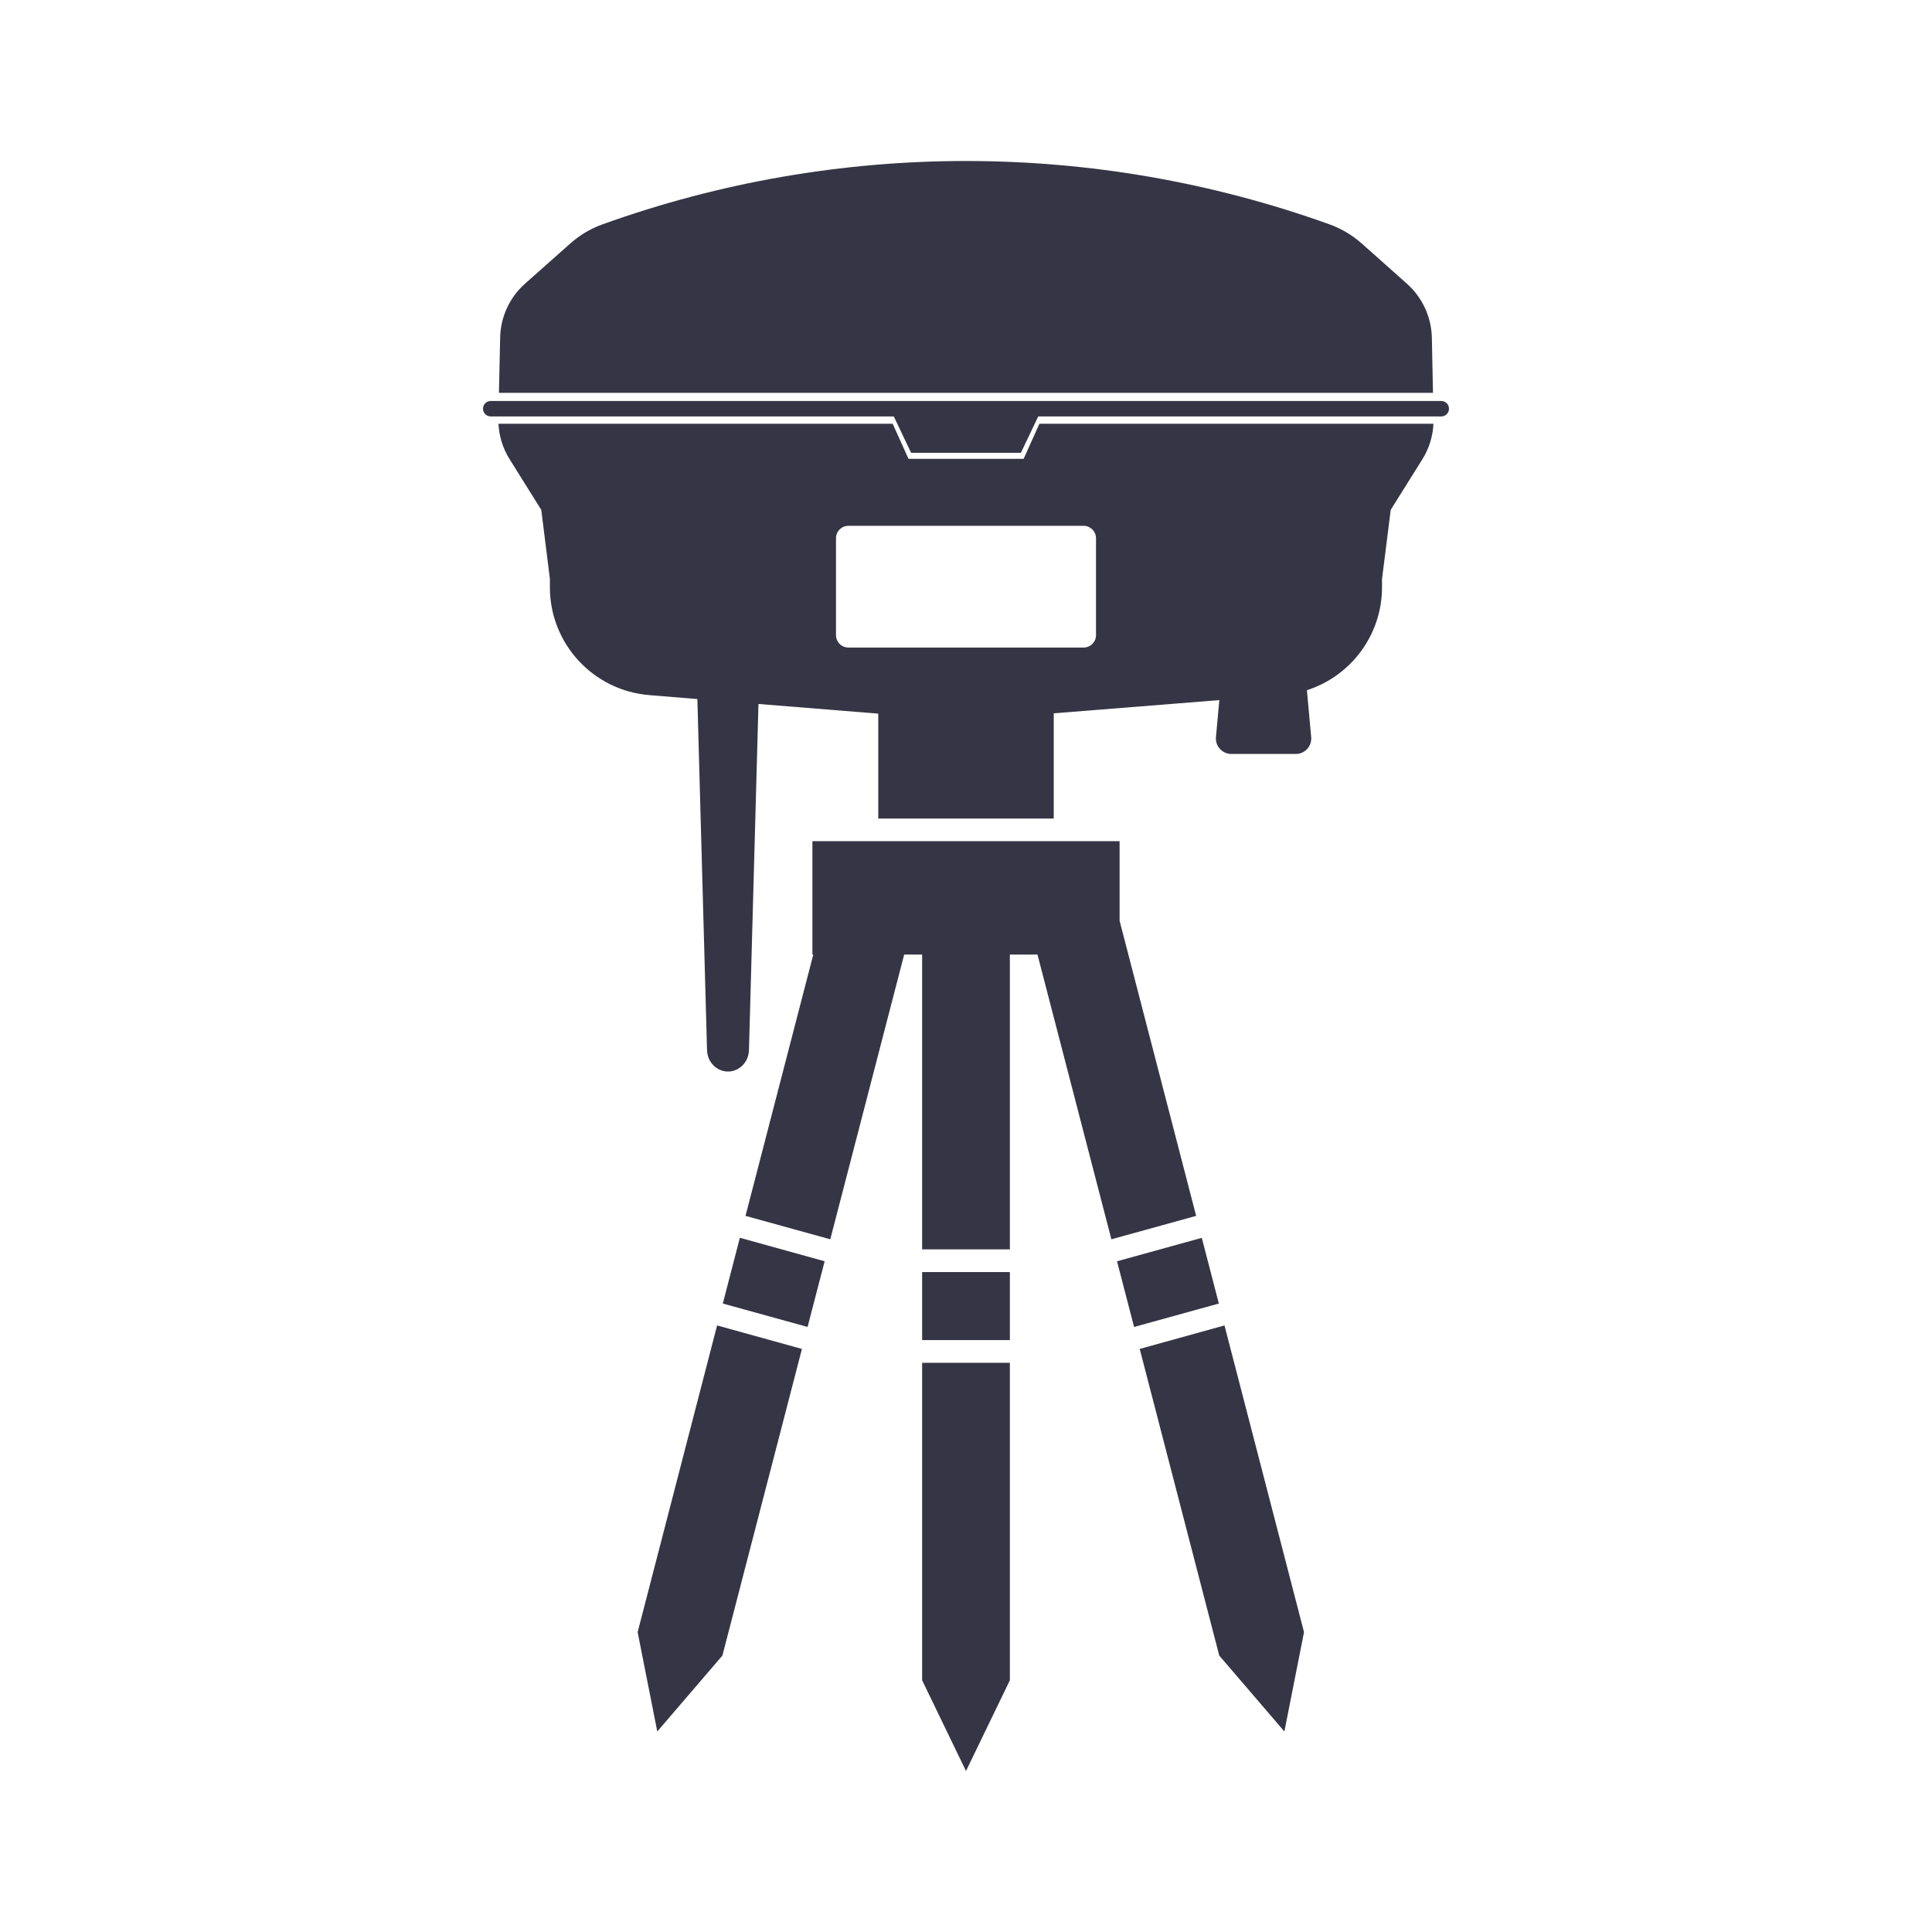
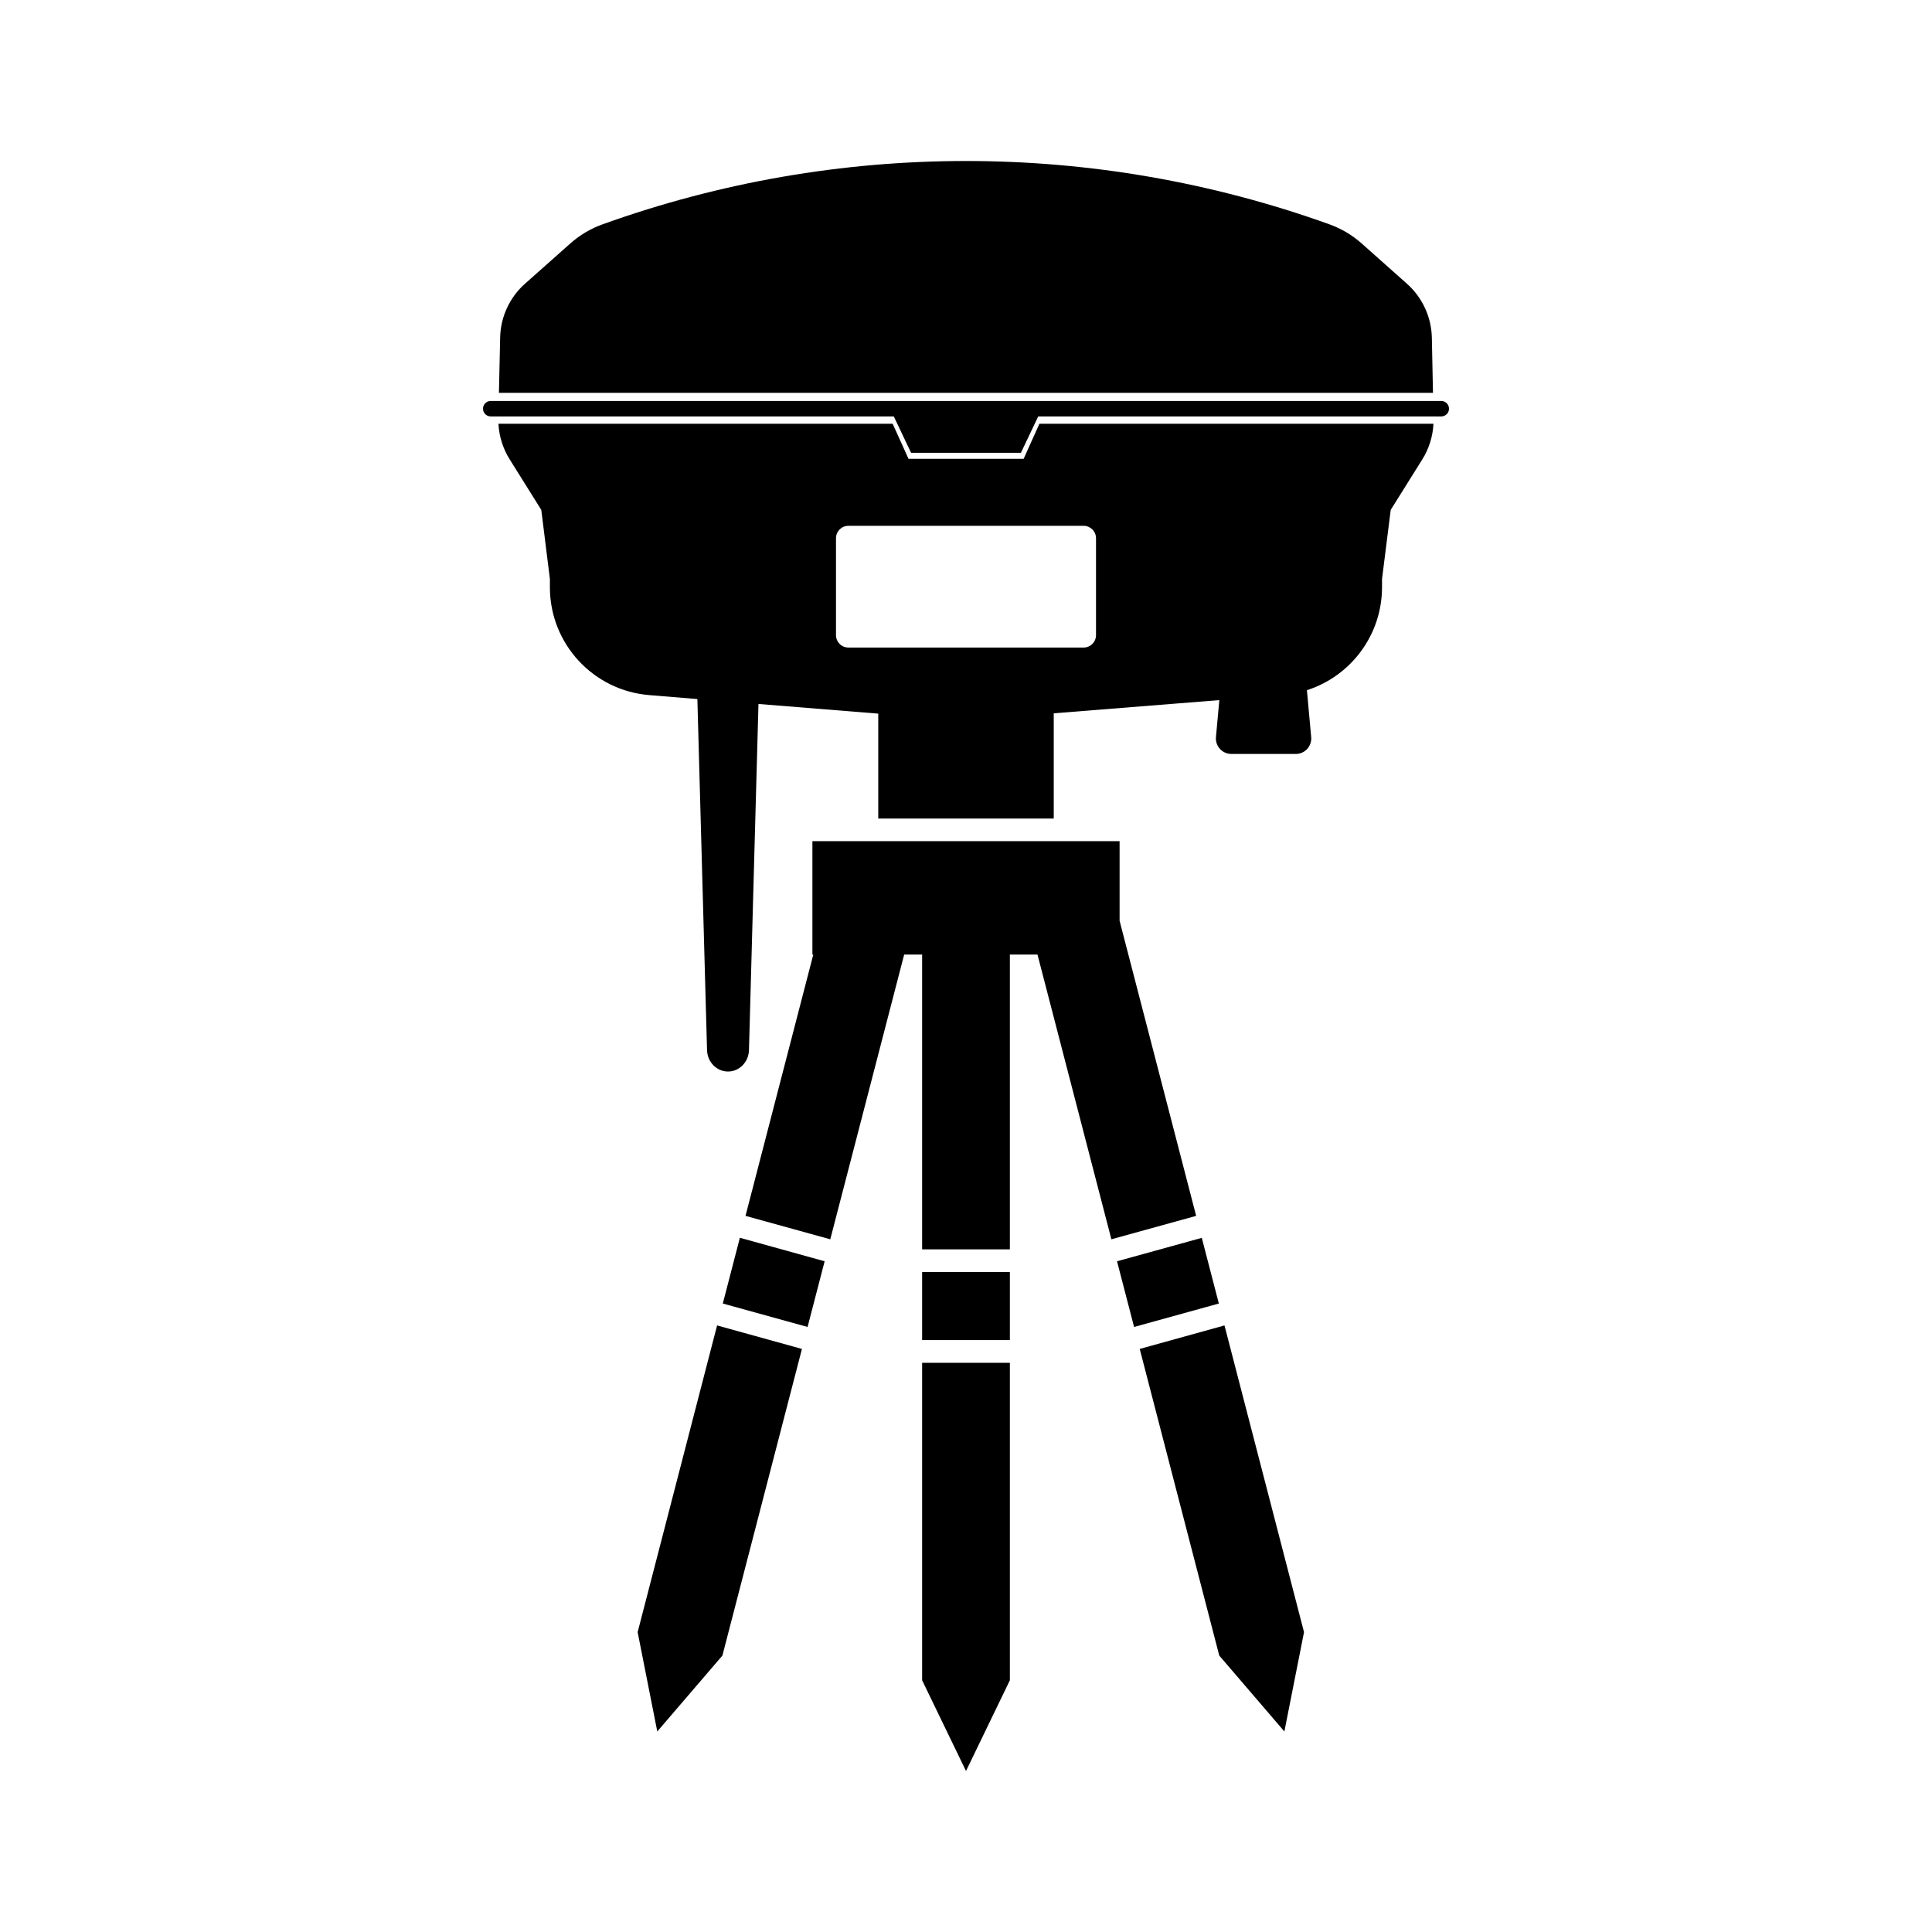
- <svg xmlns="http://www.w3.org/2000/svg" width="24" height="24" viewBox="0 0 24 24" fill="none">
-   <path d="M7.487 2.786C7.338 2.839 7.202 2.92 7.084 3.025L6.521 3.525C6.33 3.695 6.218 3.938 6.213 4.194L6.198 4.88H17.801L17.787 4.194C17.781 3.938 17.669 3.695 17.478 3.525L16.916 3.025C16.798 2.92 16.661 2.839 16.513 2.786C13.595 1.738 10.404 1.738 7.487 2.786Z" fill="#363545" />
-   <path fill-rule="evenodd" clip-rule="evenodd" d="M6.332 5.707C6.248 5.574 6.2 5.421 6.192 5.264H11.089L11.286 5.7H12.716L12.912 5.264H17.807C17.799 5.421 17.752 5.574 17.668 5.707L17.276 6.334L17.168 7.193V7.294C17.168 7.889 16.78 8.399 16.235 8.574L16.288 9.157C16.298 9.269 16.21 9.366 16.097 9.366H15.297C15.184 9.366 15.095 9.269 15.105 9.157L15.147 8.697L13.09 8.861V10.168H10.91V8.865L9.422 8.745L9.304 13.043C9.301 13.192 9.185 13.311 9.044 13.311C8.902 13.311 8.786 13.192 8.783 13.043L8.663 8.684L8.067 8.635C7.369 8.579 6.831 7.996 6.831 7.296V7.193L6.724 6.334L6.332 5.707ZM10.539 6.532C10.454 6.532 10.385 6.601 10.385 6.686V7.89C10.385 7.975 10.454 8.044 10.539 8.044H13.461C13.546 8.044 13.615 7.975 13.615 7.89V6.686C13.615 6.601 13.546 6.532 13.461 6.532H10.539Z" fill="#363545" />
-   <path d="M6.096 4.981C6.043 4.981 6 5.024 6 5.077C6 5.13 6.043 5.173 6.096 5.173H11.103L11.318 5.625H12.682L12.897 5.173H17.904C17.957 5.173 18 5.13 18 5.077C18 5.024 17.957 4.981 17.904 4.981H6.096Z" fill="#363545" />
-   <path d="M10.092 10.449H13.908V11.438L14.859 15.104L13.806 15.395L12.888 11.858H12.545V15.52H11.455V11.858H11.232L10.314 15.395L9.261 15.104L10.103 11.858H10.092V10.449Z" fill="#363545" />
-   <path d="M11.455 16.929H12.545V20.873L12 22L11.455 20.873V16.929Z" fill="#363545" />
-   <path d="M12.545 15.802H11.455V16.647H12.545V15.802Z" fill="#363545" />
-   <path d="M9.962 16.757L8.908 16.465L7.921 20.275L8.165 21.509L8.974 20.566L9.962 16.757Z" fill="#363545" />
-   <path d="M9.191 15.376L10.244 15.668L10.032 16.484L8.979 16.193L9.191 15.376Z" fill="#363545" />
-   <path d="M15.211 16.465L14.158 16.757L15.146 20.566L15.955 21.509L16.199 20.275L15.211 16.465Z" fill="#363545" />
-   <path d="M13.876 15.668L14.929 15.377L15.141 16.193L14.088 16.484L13.876 15.668Z" fill="#363545" />
+ <svg xmlns="http://www.w3.org/2000/svg" width="24" height="24" viewBox="0 0 24 24" fill="currentColor">
+   <path d="M7.487 2.786C7.338 2.839 7.202 2.92 7.084 3.025L6.521 3.525C6.33 3.695 6.218 3.938 6.213 4.194L6.198 4.88H17.801L17.787 4.194C17.781 3.938 17.669 3.695 17.478 3.525L16.916 3.025C16.798 2.92 16.661 2.839 16.513 2.786C13.595 1.738 10.404 1.738 7.487 2.786Z" />
+   <path fill-rule="evenodd" clip-rule="evenodd" d="M6.332 5.707C6.248 5.574 6.2 5.421 6.192 5.264H11.089L11.286 5.7H12.716L12.912 5.264H17.807C17.799 5.421 17.752 5.574 17.668 5.707L17.276 6.334L17.168 7.193V7.294C17.168 7.889 16.78 8.399 16.235 8.574L16.288 9.157C16.298 9.269 16.21 9.366 16.097 9.366H15.297C15.184 9.366 15.095 9.269 15.105 9.157L15.147 8.697L13.09 8.861V10.168H10.91V8.865L9.422 8.745L9.304 13.043C9.301 13.192 9.185 13.311 9.044 13.311C8.902 13.311 8.786 13.192 8.783 13.043L8.663 8.684L8.067 8.635C7.369 8.579 6.831 7.996 6.831 7.296V7.193L6.724 6.334L6.332 5.707ZM10.539 6.532C10.454 6.532 10.385 6.601 10.385 6.686V7.89C10.385 7.975 10.454 8.044 10.539 8.044H13.461C13.546 8.044 13.615 7.975 13.615 7.89V6.686C13.615 6.601 13.546 6.532 13.461 6.532H10.539Z" />
+   <path d="M6.096 4.981C6.043 4.981 6 5.024 6 5.077C6 5.13 6.043 5.173 6.096 5.173H11.103L11.318 5.625H12.682L12.897 5.173H17.904C17.957 5.173 18 5.13 18 5.077C18 5.024 17.957 4.981 17.904 4.981H6.096Z" />
+   <path d="M10.092 10.449H13.908V11.438L14.859 15.104L13.806 15.395L12.888 11.858H12.545V15.52H11.455V11.858H11.232L10.314 15.395L9.261 15.104L10.103 11.858H10.092V10.449Z" />
+   <path d="M11.455 16.929H12.545V20.873L12 22L11.455 20.873V16.929Z" />
+   <path d="M12.545 15.802H11.455V16.647H12.545V15.802Z" />
+   <path d="M9.962 16.757L8.908 16.465L7.921 20.275L8.165 21.509L8.974 20.566L9.962 16.757Z" />
+   <path d="M9.191 15.376L10.244 15.668L10.032 16.484L8.979 16.193L9.191 15.376Z" />
+   <path d="M15.211 16.465L14.158 16.757L15.146 20.566L15.955 21.509L16.199 20.275L15.211 16.465Z" />
+   <path d="M13.876 15.668L14.929 15.377L15.141 16.193L14.088 16.484L13.876 15.668Z" />
</svg>
